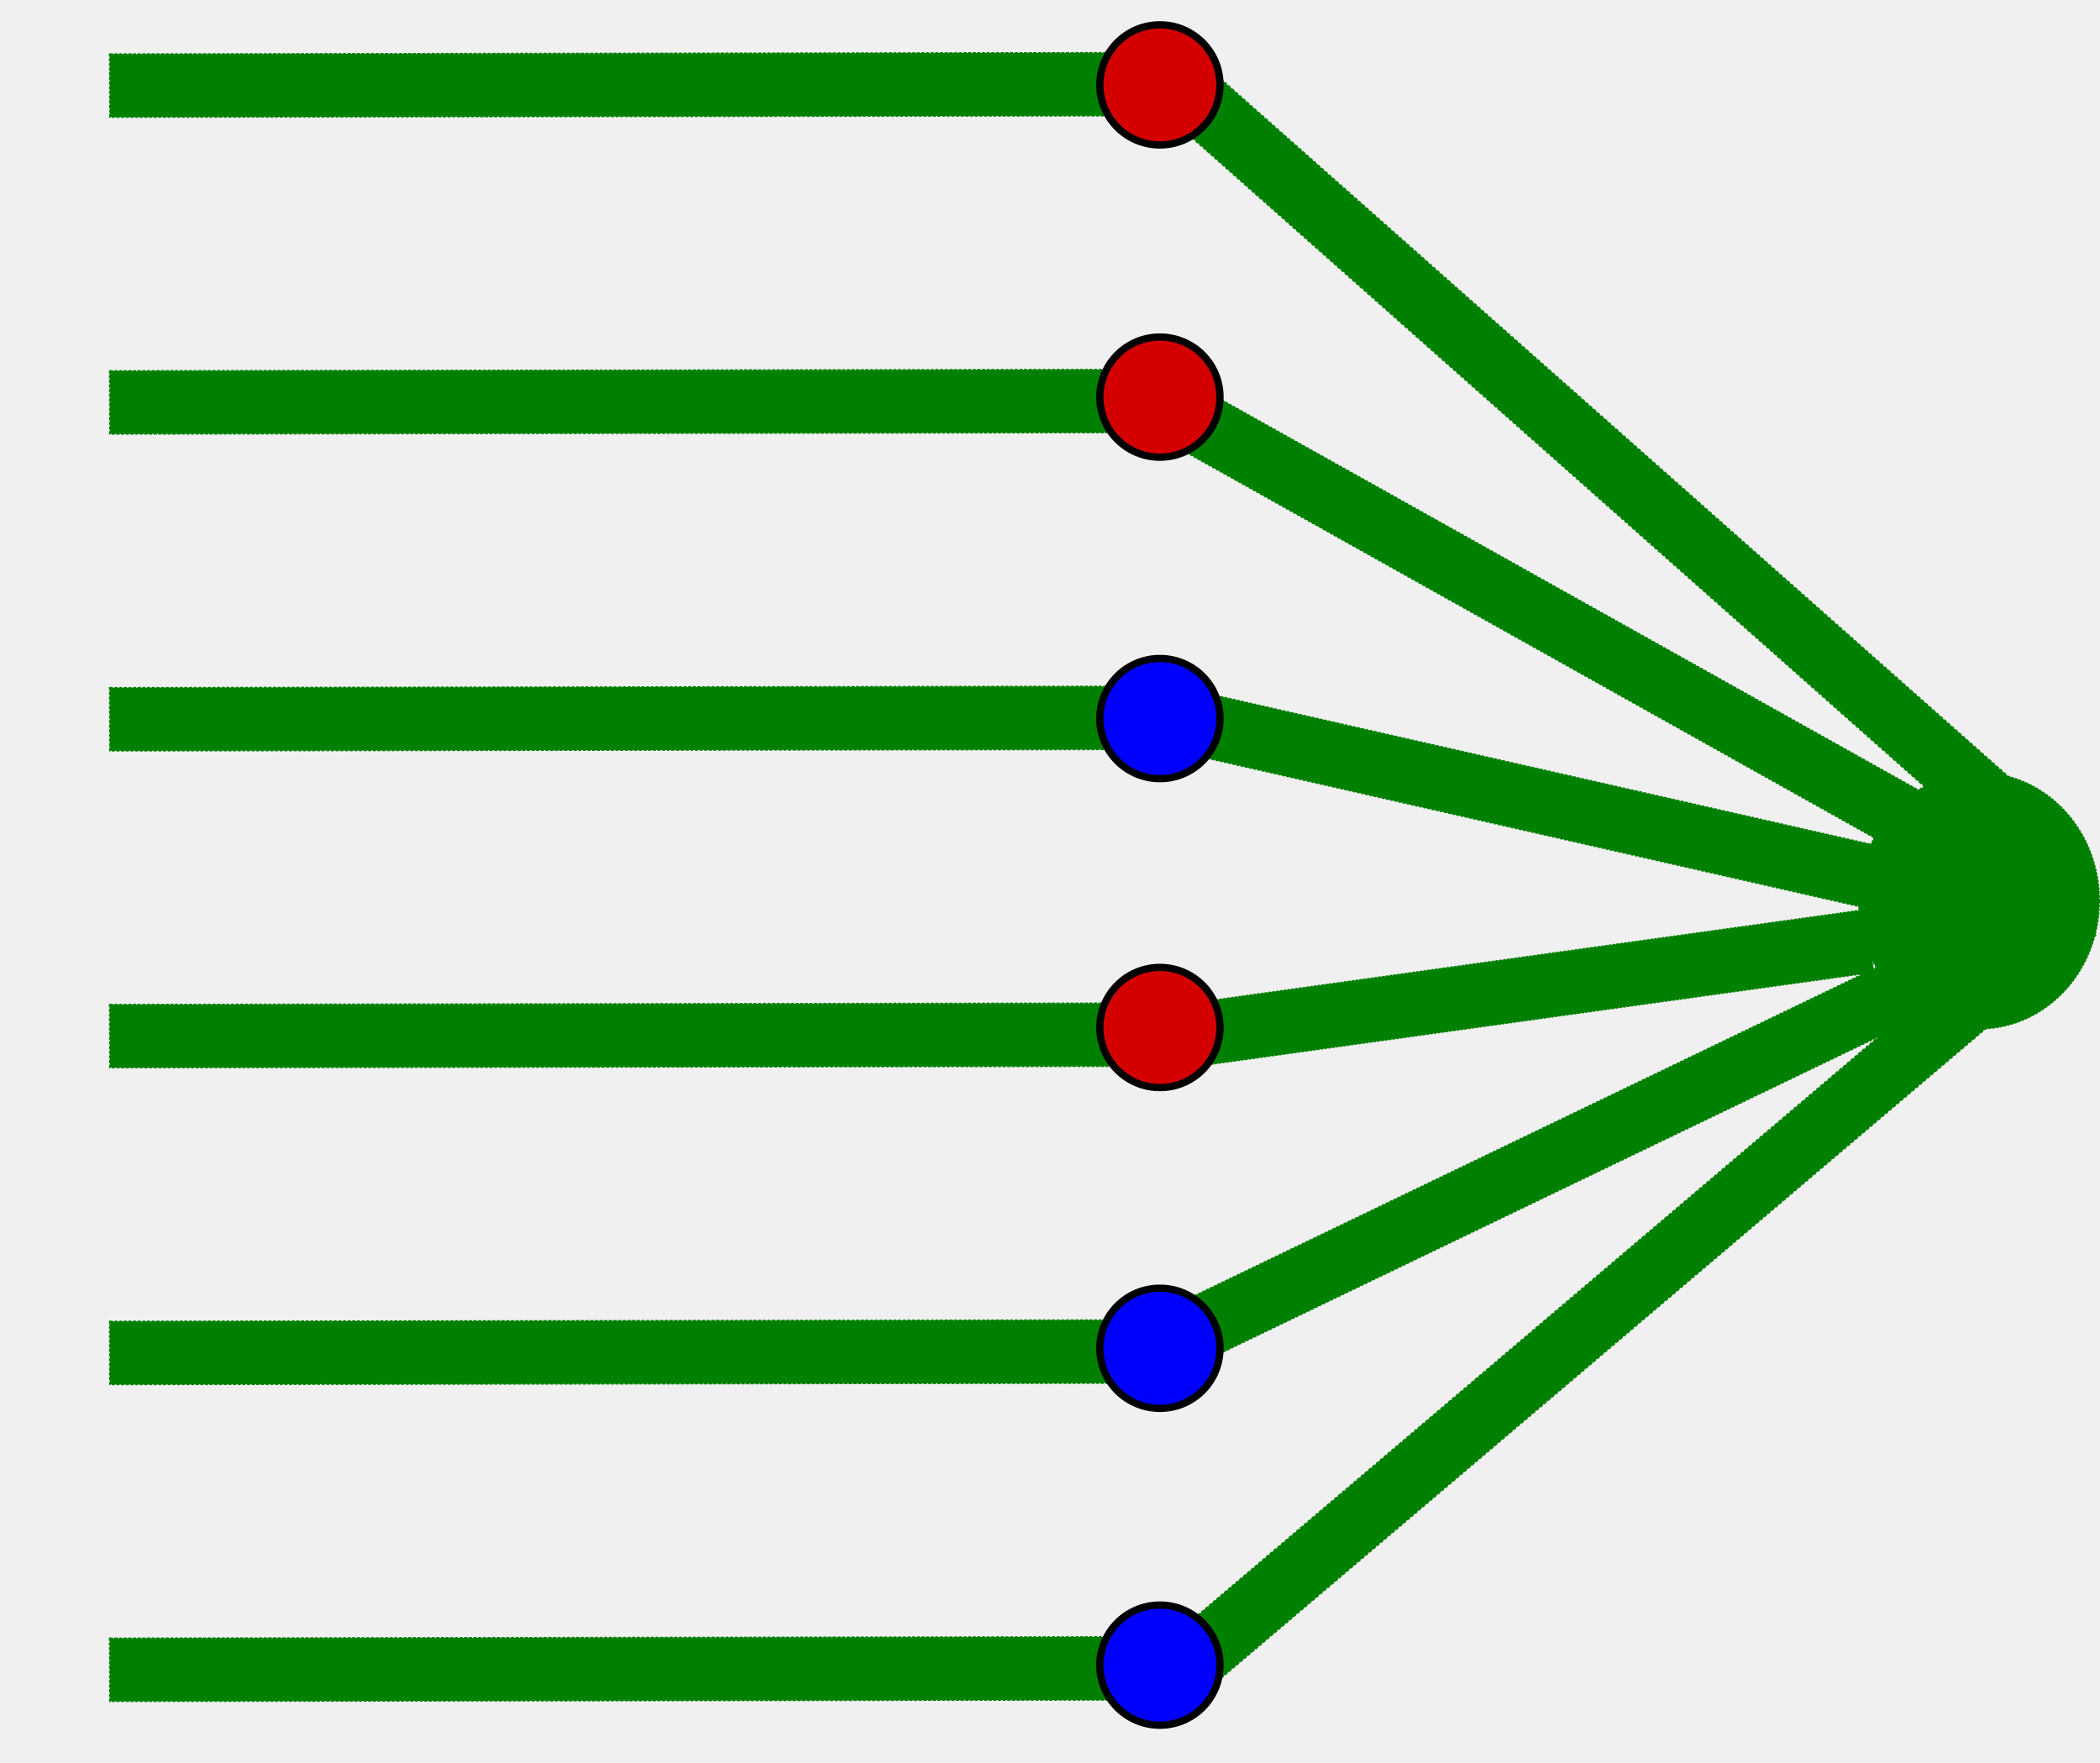
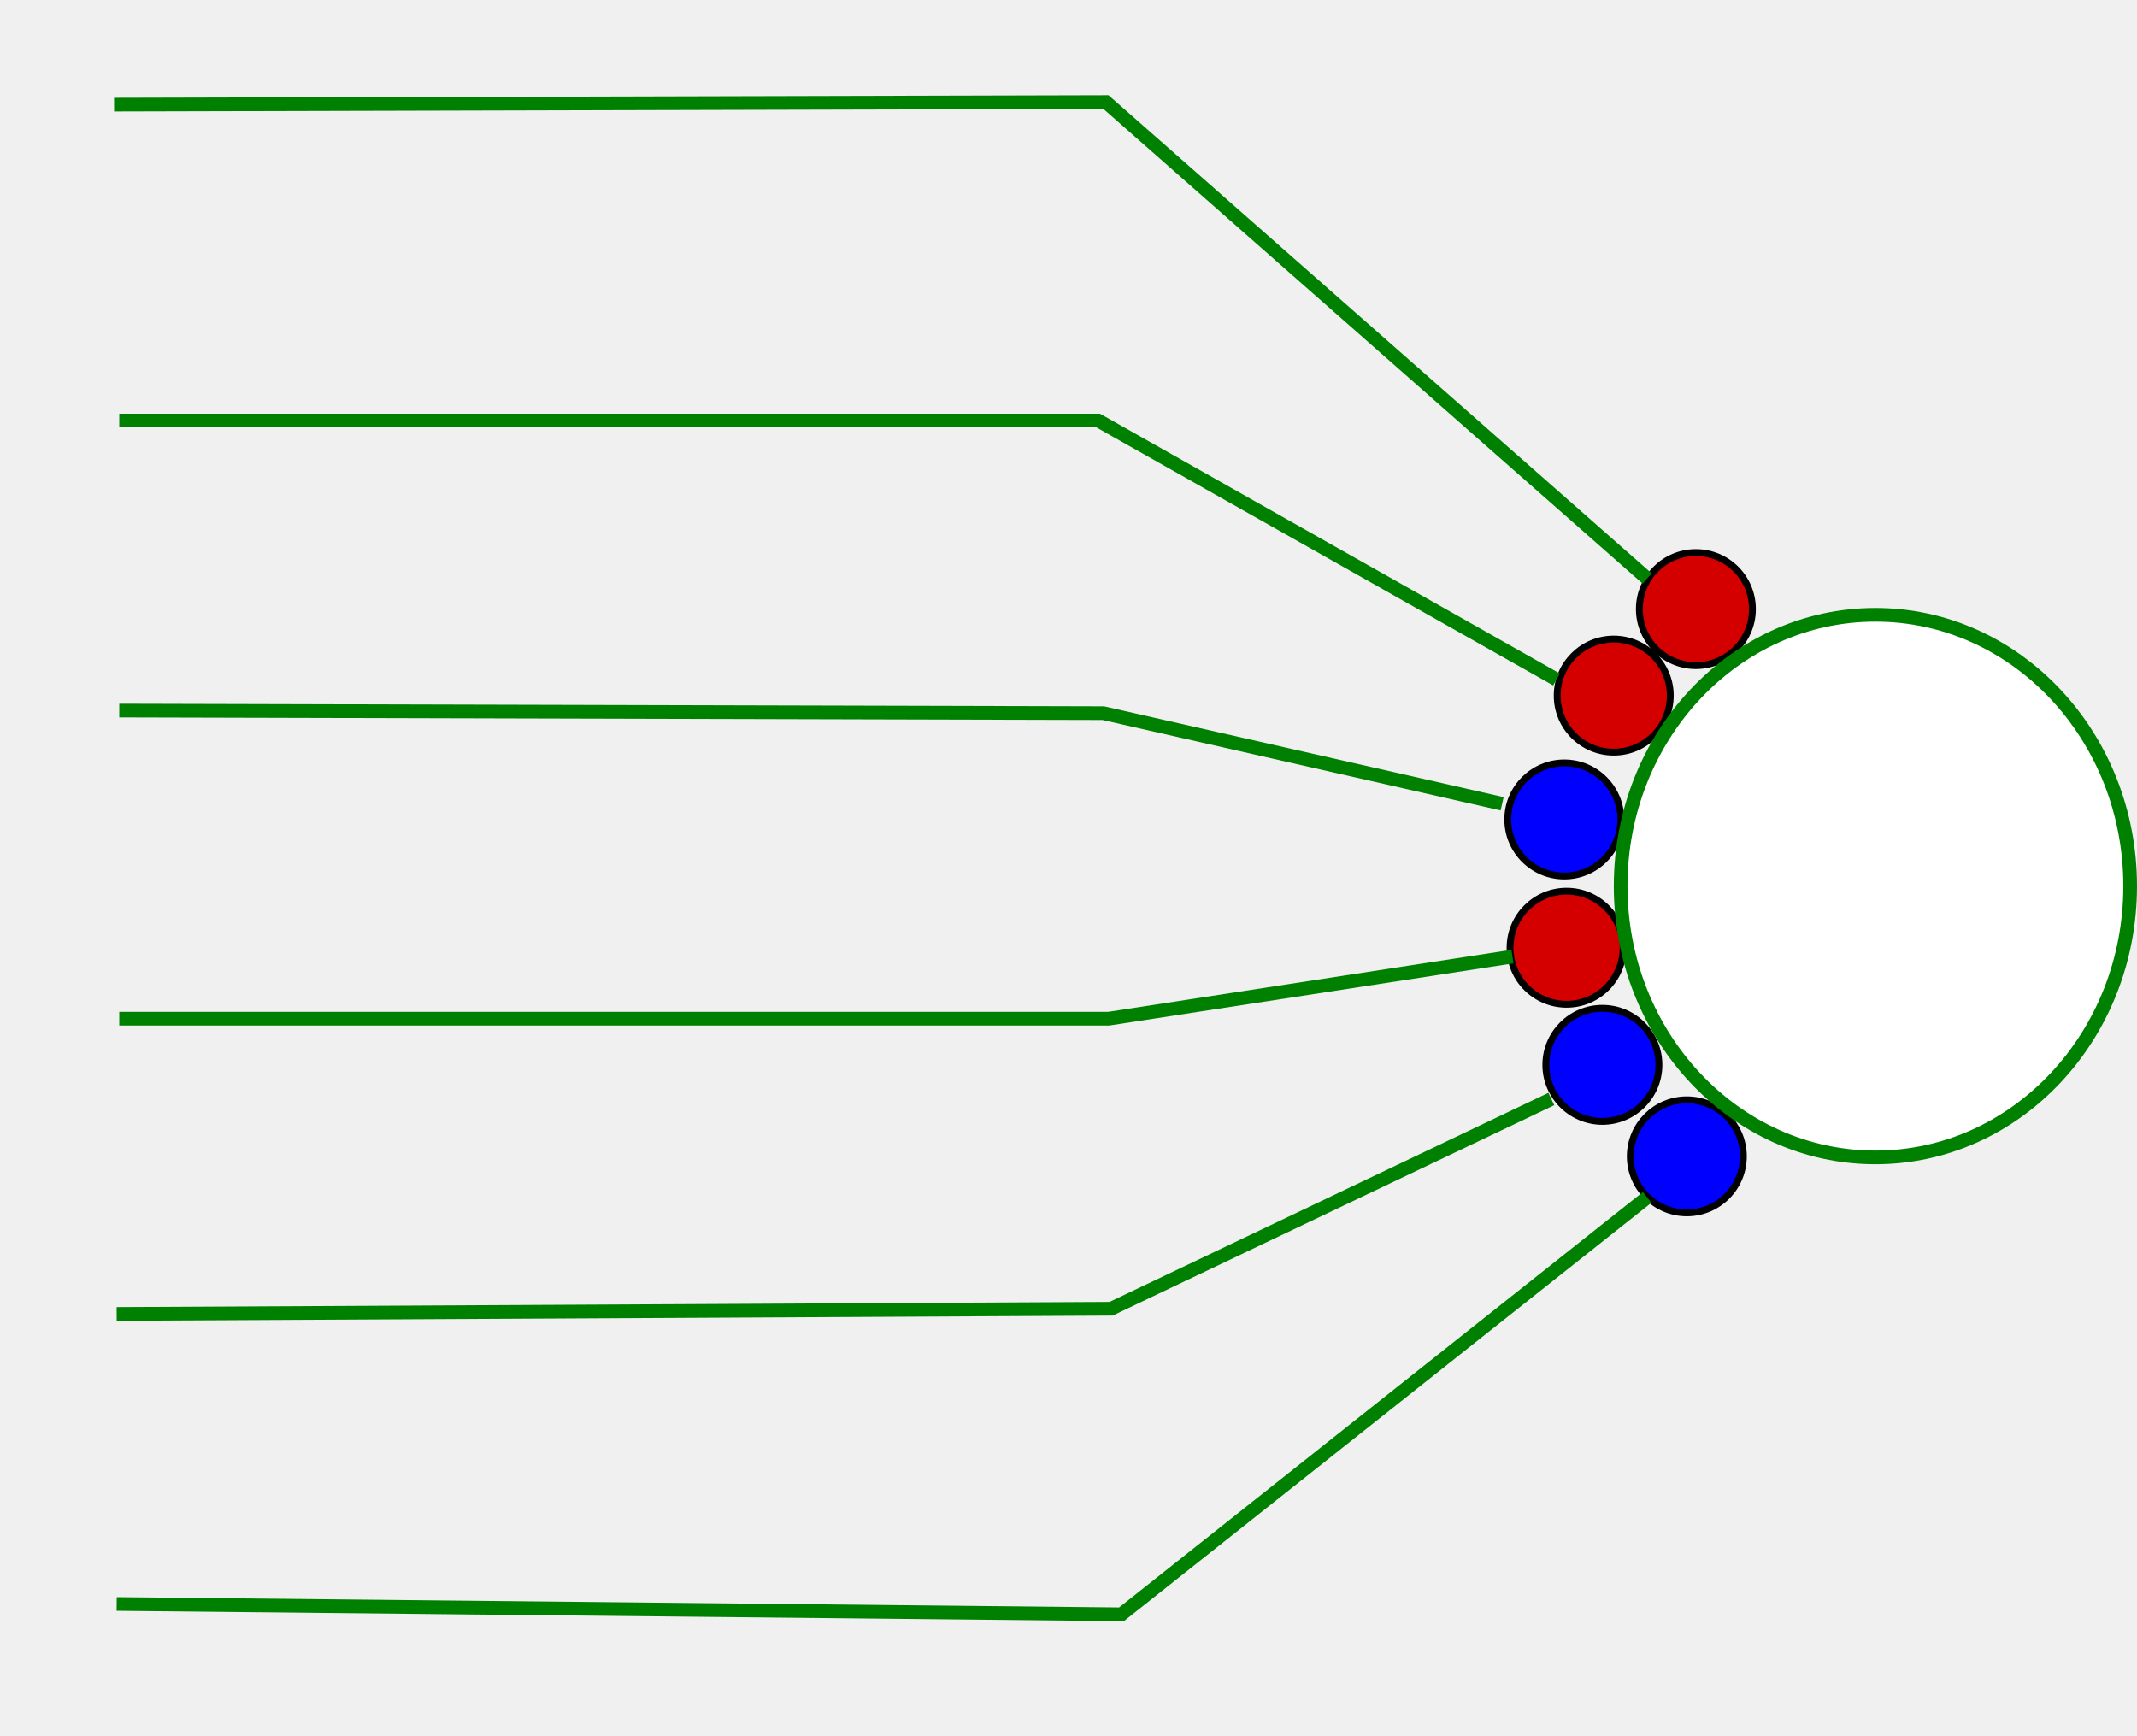
- <svg xmlns="http://www.w3.org/2000/svg" width="163.008mm" height="136.833mm" viewBox="0 0 577.587 484.841" id="svg4271" version="1.1">
+ <svg xmlns="http://www.w3.org/2000/svg" width="176.276mm" height="143.17mm" viewBox="0 0 624.6 507.297" id="svg4271" version="1.1">
  <defs id="defs4273">
    <marker orient="auto" refY="0" refX="0" id="Arrow1Send-2" style="overflow:visible">
      <path id="path4448-4" d="M 0,0 5,-5 -12.5,0 5,5 0,0 Z" style="fill:#000080;fill-opacity:1;fill-rule:evenodd;stroke:#000080;stroke-width:1pt;stroke-opacity:1" transform="matrix(-0.2,0,0,-0.2,-1.2,0)" />
    </marker>
    <marker orient="auto" refY="0" refX="0" id="Arrow1Send-9-3" style="overflow:visible">
      <path id="path4448-0-9" d="M 0,0 5,-5 -12.5,0 5,5 0,0 Z" style="fill:#000080;fill-opacity:1;fill-rule:evenodd;stroke:#000080;stroke-width:1pt;stroke-opacity:1" transform="matrix(-0.2,0,0,-0.2,-1.2,0)" />
    </marker>
    <marker orient="auto" refY="0" refX="0" id="Arrow1Send-2-8" style="overflow:visible">
      <path id="path4448-4-2" d="M 0,0 5,-5 -12.5,0 5,5 0,0 Z" style="fill:#aa0000;fill-opacity:1;fill-rule:evenodd;stroke:#aa0000;stroke-width:1pt;stroke-opacity:1" transform="matrix(-0.2,0,0,-0.2,-1.2,0)" />
    </marker>
    <marker orient="auto" refY="0" refX="0" id="Arrow1Send-2-1" style="overflow:visible">
      <path id="path4448-4-7" d="M 0,0 5,-5 -12.5,0 5,5 0,0 Z" style="fill:#aa0000;fill-opacity:1;fill-rule:evenodd;stroke:#aa0000;stroke-width:1pt;stroke-opacity:1" transform="matrix(-0.2,0,0,-0.2,-1.2,0)" />
    </marker>
    <marker orient="auto" refY="0" refX="0" id="Arrow1Send-9-3-2" style="overflow:visible">
      <path id="path4448-0-9-7" d="M 0,0 5,-5 -12.5,0 5,5 0,0 Z" style="fill:#000080;fill-opacity:1;fill-rule:evenodd;stroke:#000080;stroke-width:1pt;stroke-opacity:1" transform="matrix(-0.2,0,0,-0.2,-1.2,0)" />
    </marker>
    <marker orient="auto" refY="0" refX="0" id="Arrow1Send-9-3-3" style="overflow:visible">
      <path id="path4448-0-9-9" d="M 0,0 5,-5 -12.5,0 5,5 0,0 Z" style="fill:#aa0000;fill-opacity:1;fill-rule:evenodd;stroke:#aa0000;stroke-width:1pt;stroke-opacity:1" transform="matrix(-0.2,0,0,-0.2,-1.2,0)" />
    </marker>
  </defs>
-   <g id="layer1" transform="translate(-116.9474,-331.7946)">
-     <ellipse style="fill:#008000;stroke:#008000;stroke-width:0.35;stroke-miterlimit:4;stroke-dasharray:0.7, 0.35;stroke-dashoffset:0" id="path4136-7" cx="661.267" cy="579.562" rx="33.093" ry="35.245" />
-     <rect style="fill:#008000;stroke:#008000;stroke-width:0.387;stroke-miterlimit:4;stroke-dasharray:0.774, 0.387;stroke-dashoffset:0" id="rect4138-8" width="230.156" height="17.364" x="604.703" y="164.076" transform="matrix(0.8724495,0.4887043,-0.4914707,0.8708941,0,0)" ry="0" />
-     <rect style="fill:#008000;stroke:#008000;stroke-width:0.389;stroke-miterlimit:4;stroke-dasharray:0.778, 0.389;stroke-dashoffset:0" id="rect4138-8-0" width="232.359" height="17.36" x="99.941" y="813.309" transform="matrix(0.9010921,-0.4336277,0.4331127,0.9013398,0,0)" ry="0" />
-     <rect style="fill:#008000;stroke:#008000;stroke-width:0.35;stroke-miterlimit:4;stroke-dasharray:0.7, 0.35;stroke-dashoffset:0" id="rect4138-8-85" width="187.738" height="17.399" x="356.179" y="663.108" transform="matrix(0.9904977,-0.1375291,0.1375291,0.9904977,0,0)" ry="0" />
-     <rect style="fill:#008000;stroke:#008000;stroke-width:0.39;stroke-miterlimit:4;stroke-dasharray:0.78, 0.39;stroke-dashoffset:0" id="rect4138-8-4" width="233.439" height="17.361" x="552.095" y="410.029" transform="matrix(0.9751214,0.2216715,-0.2202541,0.9754425,0,0)" ry="0" />
-     <rect style="fill:#008000;stroke:#008000;stroke-width:0.428;stroke-miterlimit:4;stroke-dasharray:0.855, 0.428;stroke-dashoffset:0" id="rect4138-8-4-0" width="281.33" height="17.323" x="145.776" y="434.03" transform="matrix(0.9999991,-0.00136959,0.00310259,0.9999952,0,0)" ry="0" />
-     <rect style="fill:#008000;stroke:#008000;stroke-width:0.428;stroke-miterlimit:4;stroke-dasharray:0.855, 0.428;stroke-dashoffset:0" id="rect4138-8-4-01" width="281.33" height="17.323" x="145.505" y="521.182" transform="matrix(0.9999991,-0.00136959,0.00310259,0.9999952,0,0)" ry="0" />
-     <rect style="fill:#008000;stroke:#008000;stroke-width:0.428;stroke-miterlimit:4;stroke-dasharray:0.855, 0.428;stroke-dashoffset:0" id="rect4138-8-4-2" width="281.33" height="17.323" x="145.235" y="608.335" transform="matrix(0.9999991,-0.00136959,0.00310259,0.9999952,0,0)" ry="0" />
-     <rect style="fill:#008000;stroke:#008000;stroke-width:0.428;stroke-miterlimit:4;stroke-dasharray:0.855, 0.428;stroke-dashoffset:0" id="rect4138-8-4-5" width="281.33" height="17.323" x="144.965" y="695.487" transform="matrix(0.9999991,-0.00136959,0.00310259,0.9999952,0,0)" ry="0" />
-     <rect style="fill:#008000;stroke:#008000;stroke-width:0.428;stroke-miterlimit:4;stroke-dasharray:0.855, 0.428;stroke-dashoffset:0" id="rect4138-8-4-6" width="281.33" height="17.323" x="144.694" y="782.639" transform="matrix(0.9999991,-0.00136959,0.00310259,0.9999952,0,0)" ry="0" />
-     <rect style="fill:#008000;stroke:#008000;stroke-width:0.457;stroke-miterlimit:4;stroke-dasharray:0.913, 0.457;stroke-dashoffset:0" id="rect4138-8-4-99" width="321.601" height="17.294" x="-176.77" y="880.5" transform="matrix(0.7620892,-0.647472,0.6492661,0.7605613,0,0)" ry="0" />
-     <rect style="fill:#008000;stroke:#008000;stroke-width:0.457;stroke-miterlimit:4;stroke-dasharray:0.913, 0.457;stroke-dashoffset:0" id="rect4138-8-4-99-6" width="321.601" height="17.294" x="567.863" y="-35.559" transform="matrix(0.7485247,0.6631069,-0.6613412,0.7500852,0,0)" ry="0" />
-     <rect style="fill:#008000;stroke:#008000;stroke-width:0.428;stroke-miterlimit:4;stroke-dasharray:0.855, 0.428;stroke-dashoffset:0" id="rect4138-8-4-1" width="281.33" height="17.323" x="146.046" y="346.878" transform="matrix(0.9999991,-0.00136959,0.00310259,0.9999952,0,0)" ry="0" />
-     <circle style="fill:#d40000;stroke:#000000;stroke-width:2;stroke-miterlimit:4;stroke-dasharray:none;stroke-dashoffset:0" id="path4290-3-6-3" cx="435.973" cy="355.145" r="16.527" />
-     <circle style="fill:#d40000;stroke:#000000;stroke-width:2;stroke-miterlimit:4;stroke-dasharray:none;stroke-dashoffset:0" id="path4290-3-6-3-5-3-5" cx="435.973" cy="441.029" r="16.527" />
-     <circle style="fill:#0000ff;stroke:#000000;stroke-width:2;stroke-miterlimit:4;stroke-dasharray:none;stroke-dashoffset:0" id="path4290-3-6-3-5-3-5-1" cx="435.973" cy="529.449" r="16.527" />
-     <circle style="fill:#0000ff;stroke:#000000;stroke-width:2;stroke-miterlimit:4;stroke-dasharray:none;stroke-dashoffset:0" id="path4290-3-6-3-5-3-5-3" cx="435.973" cy="702.664" r="16.527" />
-     <circle style="fill:#d40000;stroke:#000000;stroke-width:2;stroke-miterlimit:4;stroke-dasharray:none;stroke-dashoffset:0" id="path4290-3-6-3-6" cx="435.973" cy="614.423" r="16.527" />
-     <circle style="fill:#0000ff;stroke:#000000;stroke-width:2;stroke-miterlimit:4;stroke-dasharray:none;stroke-dashoffset:0" id="path4290-3-6-3-0" cx="435.973" cy="789.816" r="16.527" />
+   <g id="layer1" transform="translate(-113.1263,-320.5574)">
+     <circle style="fill:#d40000;stroke:#000000;stroke-width:2;stroke-miterlimit:4;stroke-dasharray:none;stroke-dashoffset:0" id="path4290-3-6-3" cx="608.799" cy="498.591" r="16.527" />
+     <circle style="fill:#d40000;stroke:#000000;stroke-width:2;stroke-miterlimit:4;stroke-dasharray:none;stroke-dashoffset:0" id="path4290-3-6-3-5-3-5" cx="584.787" cy="523.882" r="16.527" />
+     <circle style="fill:#0000ff;stroke:#000000;stroke-width:2;stroke-miterlimit:4;stroke-dasharray:none;stroke-dashoffset:0" id="path4290-3-6-3-5-3-5-1" cx="570.342" cy="560.082" r="16.527" />
+     <circle style="fill:#0000ff;stroke:#000000;stroke-width:2;stroke-miterlimit:4;stroke-dasharray:none;stroke-dashoffset:0" id="path4290-3-6-3-5-3-5-3" cx="581.468" cy="631.804" r="16.527" />
+     <circle style="fill:#d40000;stroke:#000000;stroke-width:2;stroke-miterlimit:4;stroke-dasharray:none;stroke-dashoffset:0" id="path4290-3-6-3-6" cx="571.013" cy="597.579" r="16.527" />
+     <circle style="fill:#0000ff;stroke:#000000;stroke-width:2;stroke-miterlimit:4;stroke-dasharray:none;stroke-dashoffset:0" id="path4290-3-6-3-0" cx="606.153" cy="658.551" r="16.527" />
+     <ellipse style="fill:#ffffff;stroke:#008000;stroke-width:4;stroke-miterlimit:4;stroke-dasharray:none;stroke-dashoffset:0" id="path4136-7" cx="661.267" cy="579.562" rx="74.459" ry="79.302" />
+     <path style="fill:none;fill-rule:evenodd;stroke:#008000;stroke-width:4;stroke-linecap:butt;stroke-linejoin:miter;stroke-miterlimit:4;stroke-dasharray:none;stroke-opacity:1" d="M 594.558,489.65 436.364,350.378 146.467,351.135" id="path4206" />
+     <path style="fill:none;fill-rule:evenodd;stroke:#008000;stroke-width:4;stroke-linecap:butt;stroke-linejoin:miter;stroke-miterlimit:4;stroke-dasharray:none;stroke-opacity:1" d="m 568.066,519.169 -133.973,-75.691 -286.112,0" id="path4208" />
+     <path style="fill:none;fill-rule:evenodd;stroke:#008000;stroke-width:4;stroke-linecap:butt;stroke-linejoin:miter;stroke-miterlimit:4;stroke-dasharray:none;stroke-opacity:1" d="M 552.171,555.501 435.607,529.009 147.981,528.252" id="path4210" />
+     <path style="fill:none;fill-rule:evenodd;stroke:#008000;stroke-width:4;stroke-linecap:butt;stroke-linejoin:miter;stroke-miterlimit:4;stroke-dasharray:none;stroke-opacity:1" d="m 555.199,600.159 -118.078,18.166 -289.14,0" id="path4212" />
+     <path style="fill:none;fill-rule:evenodd;stroke:#008000;stroke-width:4;stroke-linecap:butt;stroke-linejoin:miter;stroke-miterlimit:4;stroke-dasharray:none;stroke-opacity:1" d="m 566.552,641.789 -128.675,61.31 -290.654,1.514" id="path4214" />
+     <path style="fill:none;fill-rule:evenodd;stroke:#008000;stroke-width:4;stroke-linecap:butt;stroke-linejoin:miter;stroke-miterlimit:4;stroke-dasharray:none;stroke-opacity:1" d="M 594.558,670.552 440.905,792.414 147.224,789.387" id="path4216" />
  </g>
</svg>
